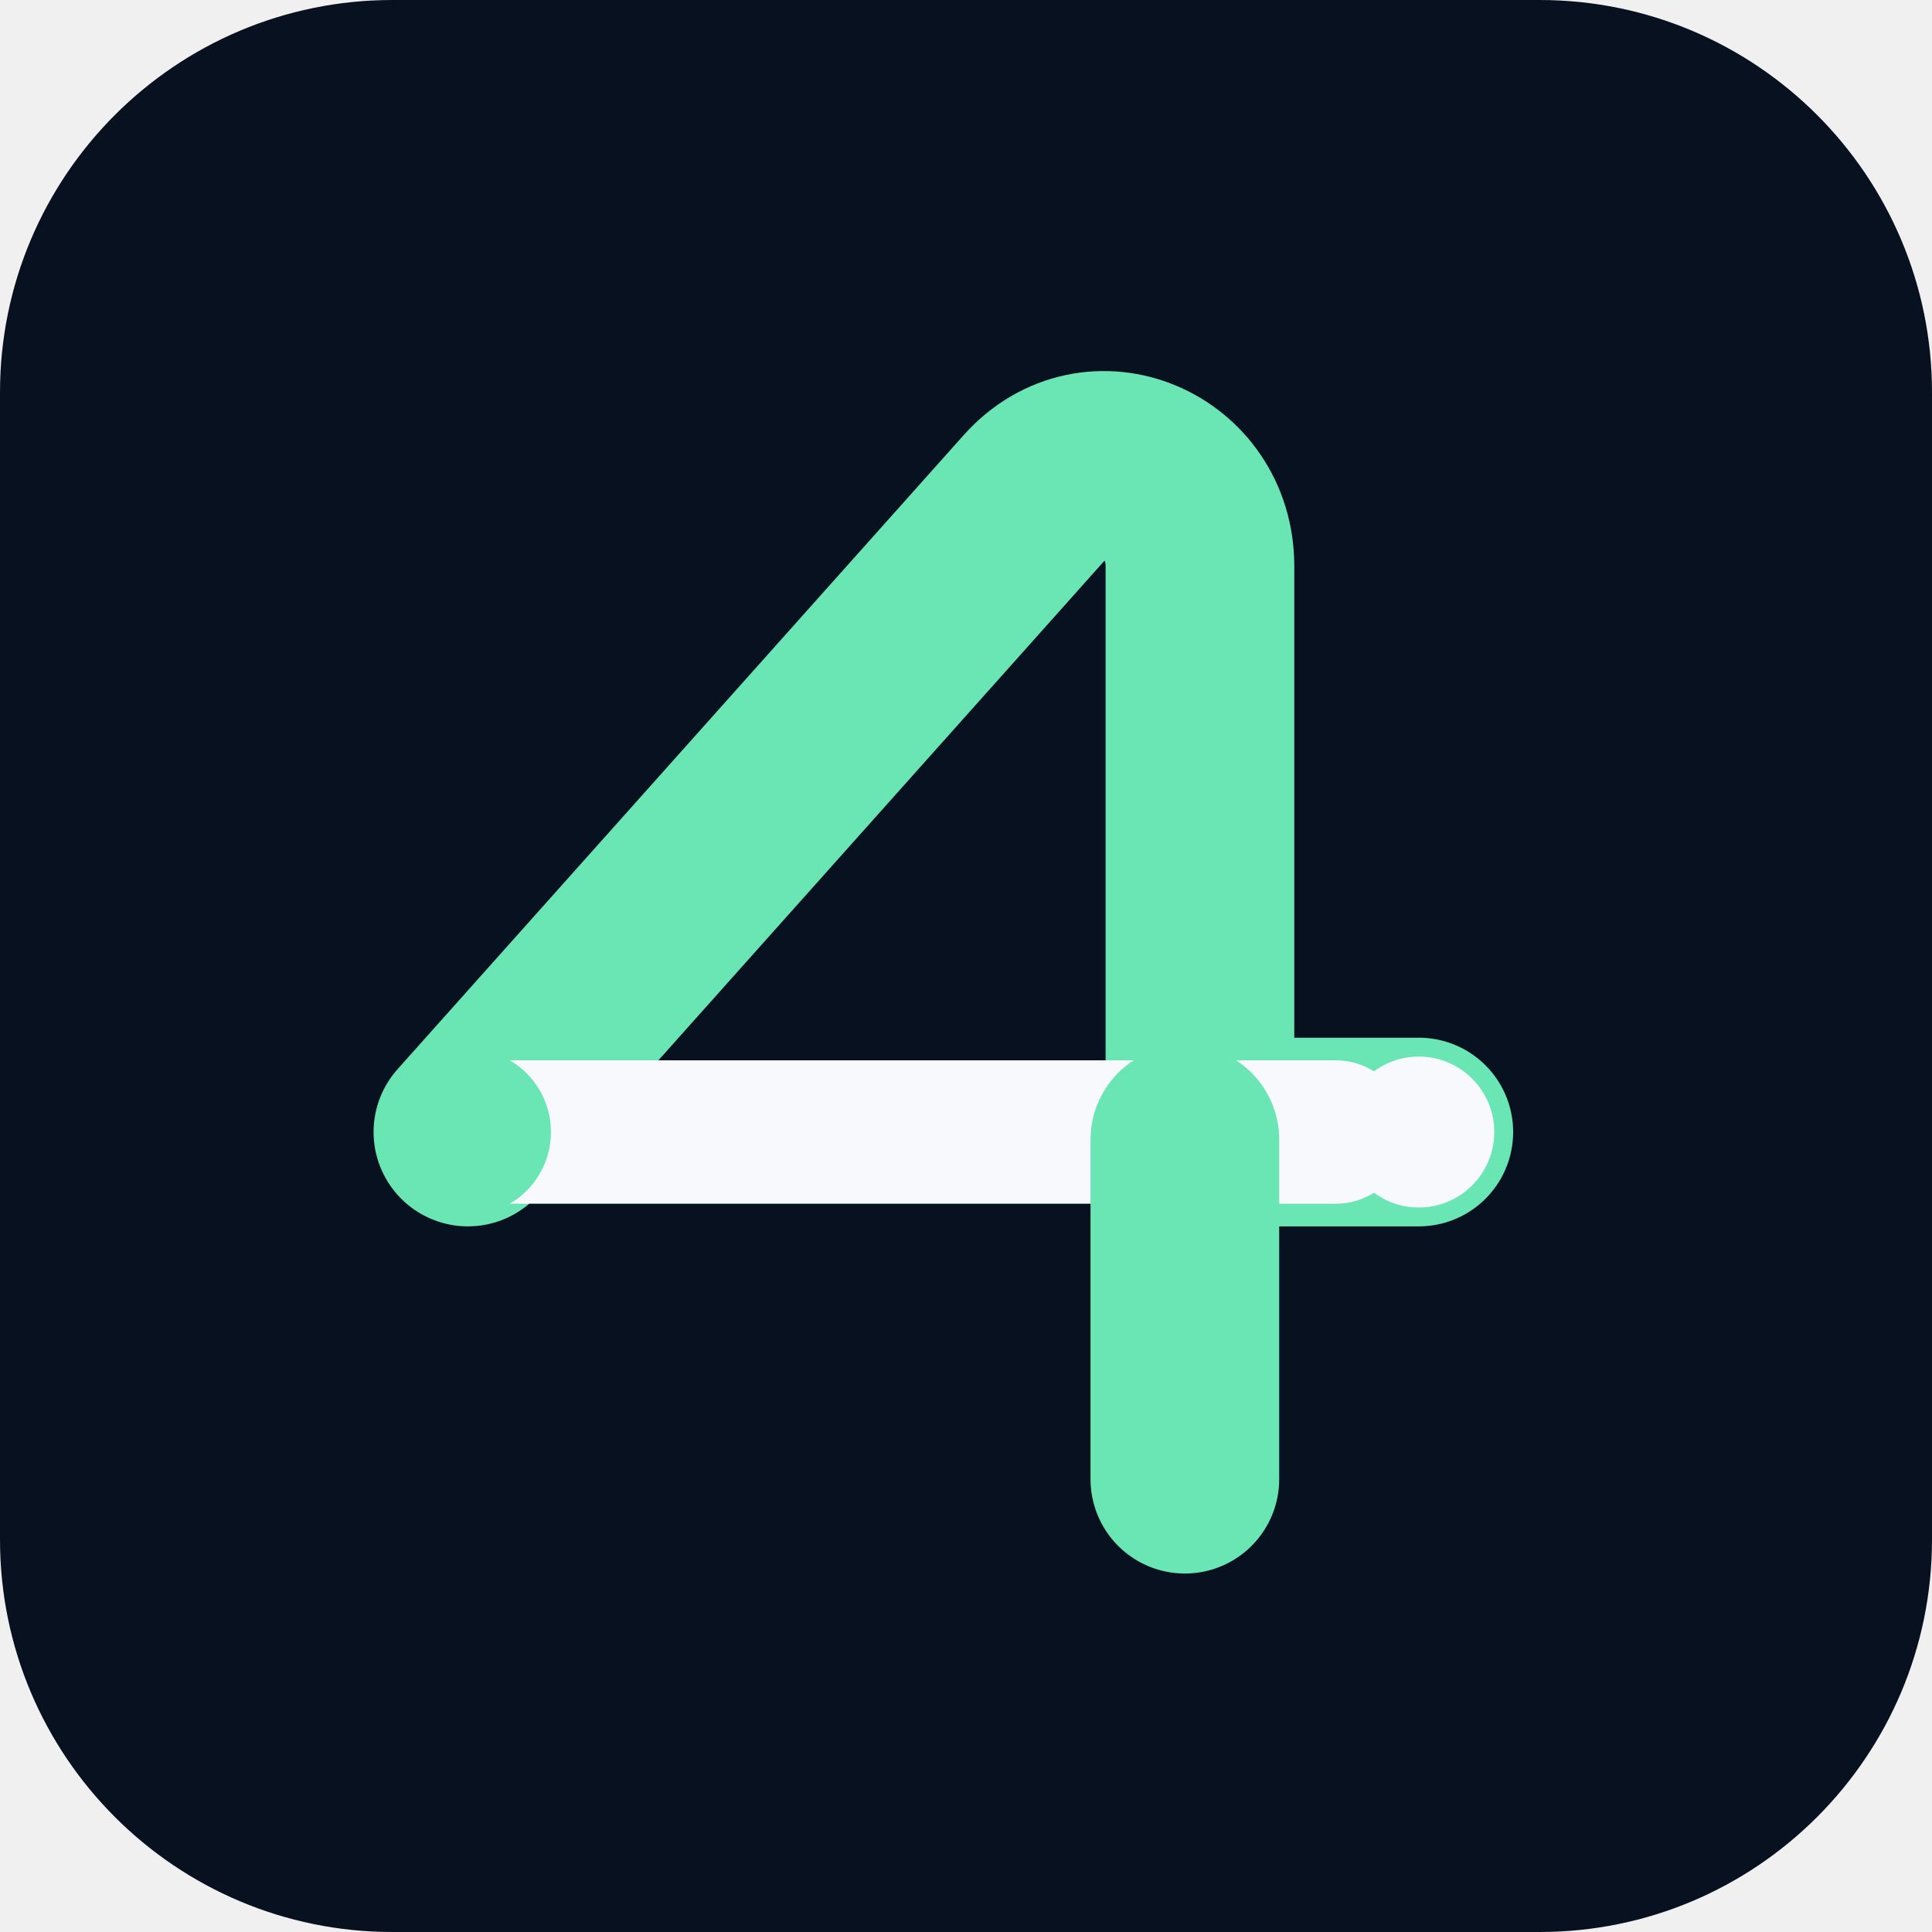
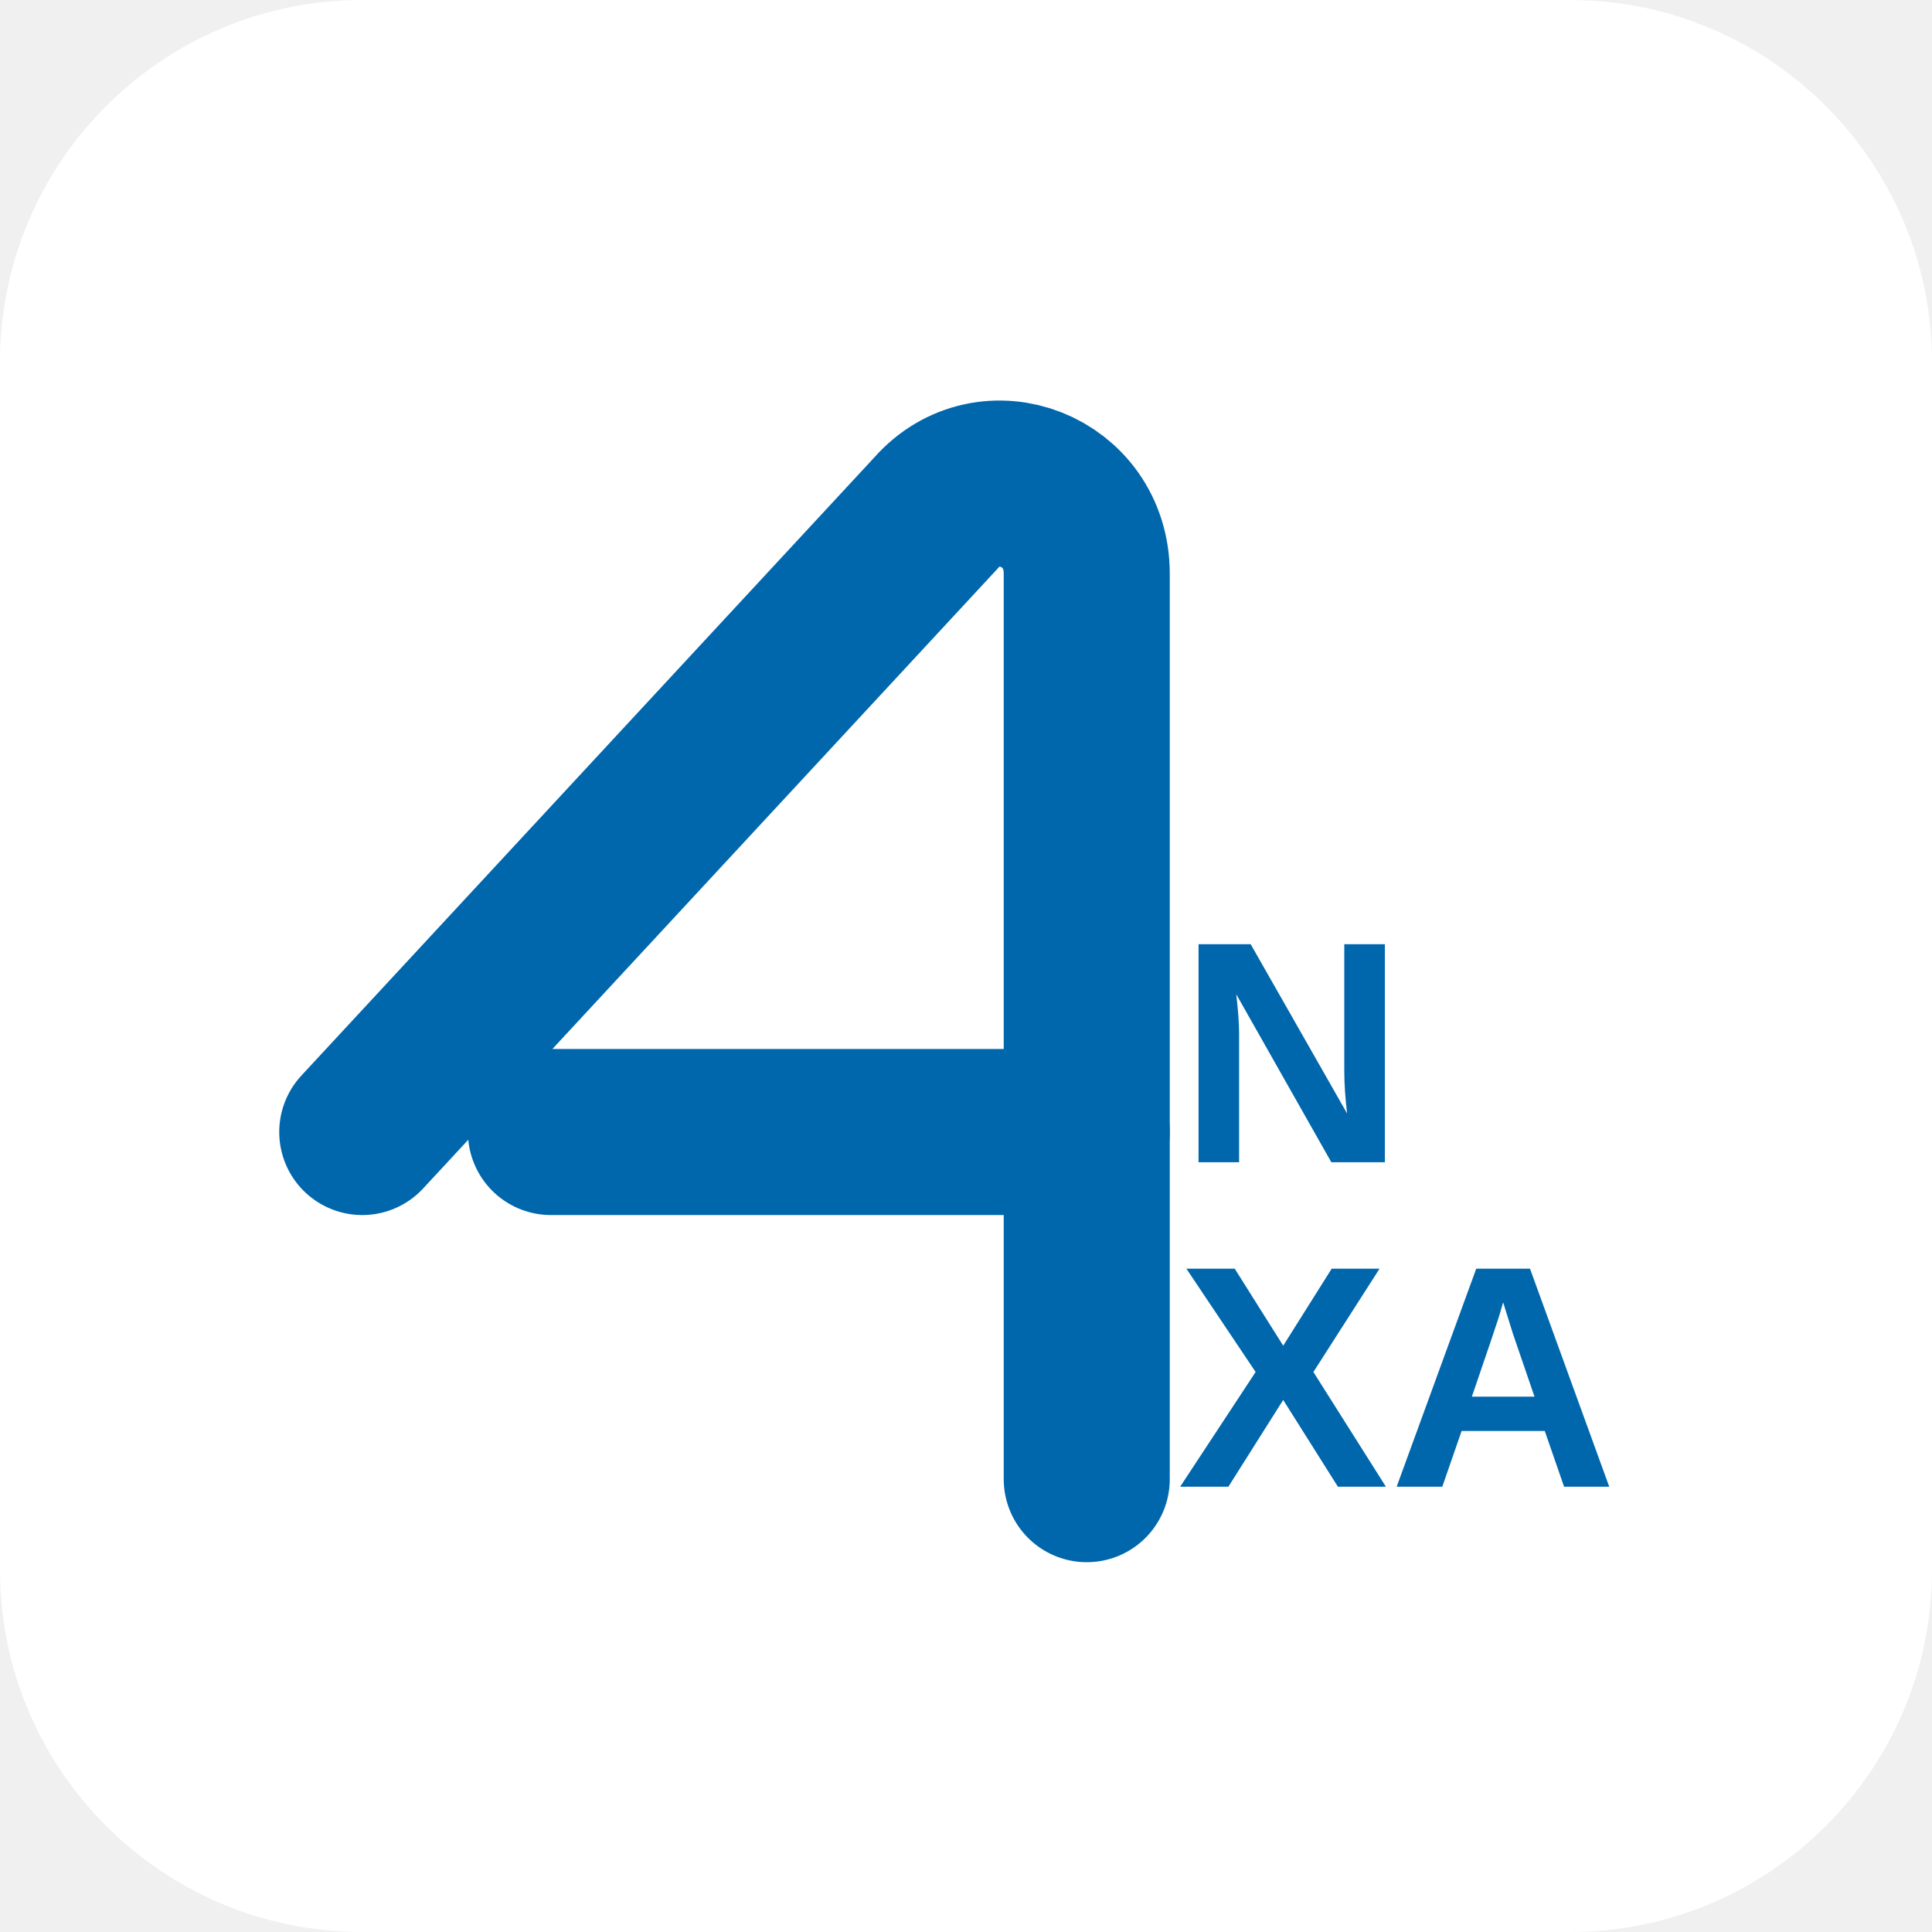
<svg xmlns="http://www.w3.org/2000/svg" viewBox="0 0 256 256">
-   <rect width="256" height="256" rx="52" fill="#07111f" />
-   <path d="M62 150 137 66c8-9 22-3 22 9v75h29" fill="none" stroke="#69e6b4" stroke-width="25" stroke-linecap="round" stroke-linejoin="round" />
-   <path d="M65 150h112" fill="none" stroke="#f7f9fc" stroke-width="19" stroke-linecap="round" />
-   <path d="M157 151v45" fill="none" stroke="#69e6b4" stroke-width="25" stroke-linecap="round" />
-   <circle cx="62" cy="150" r="11" fill="#69e6b4" />
-   <circle cx="157" cy="196" r="11" fill="#69e6b4" />
-   <circle cx="188" cy="150" r="10" fill="#f7f9fc" />
+   <rect width="256" height="256" rx="48" fill="#ffffff" />
+   <g fill="none" stroke="#0067ad" stroke-width="22" stroke-linecap="round" stroke-linejoin="round">
+     <path d="M48 150 124 68c7-8 20-3 20 8v74H73" />
+     <path d="M144 150v46" />
+   </g>
+   <text x="156" y="154" fill="#0067ad" font-family="Arial, Helvetica, sans-serif" font-size="42" font-weight="800">N</text>
+   <text x="156" y="197" fill="#0067ad" font-family="Arial, Helvetica, sans-serif" font-size="42" font-weight="800">XA</text>
</svg>
